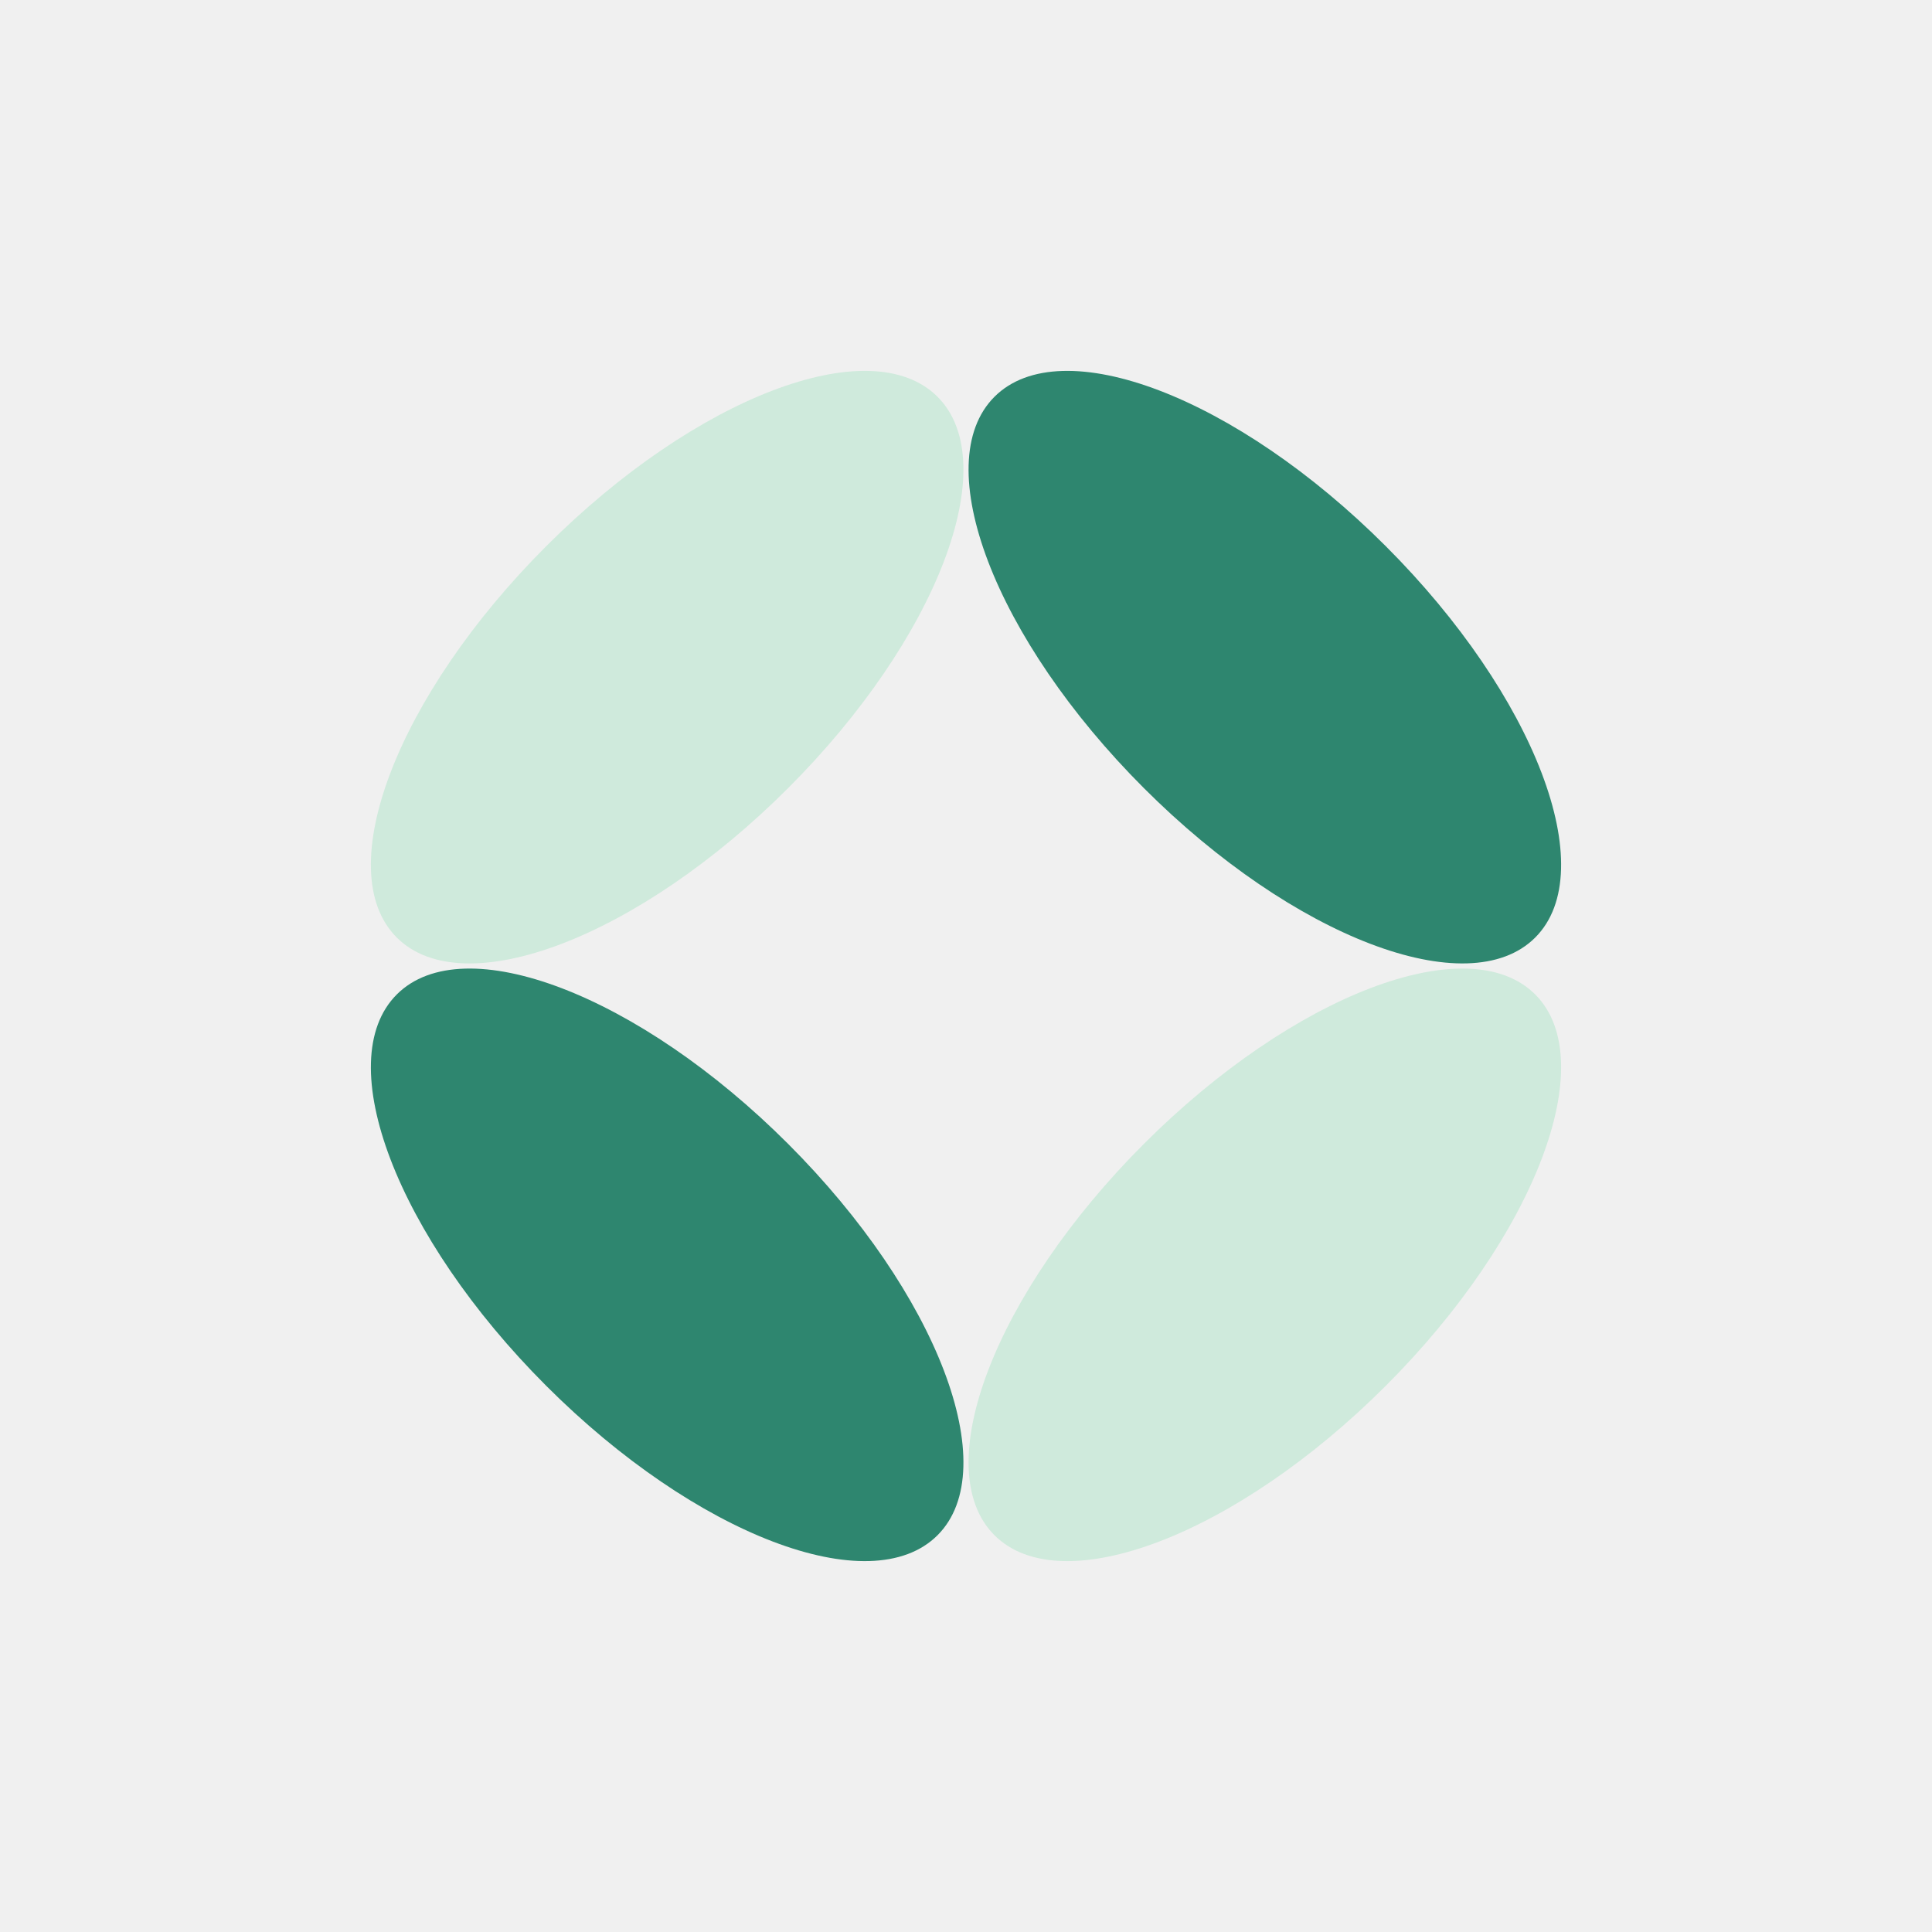
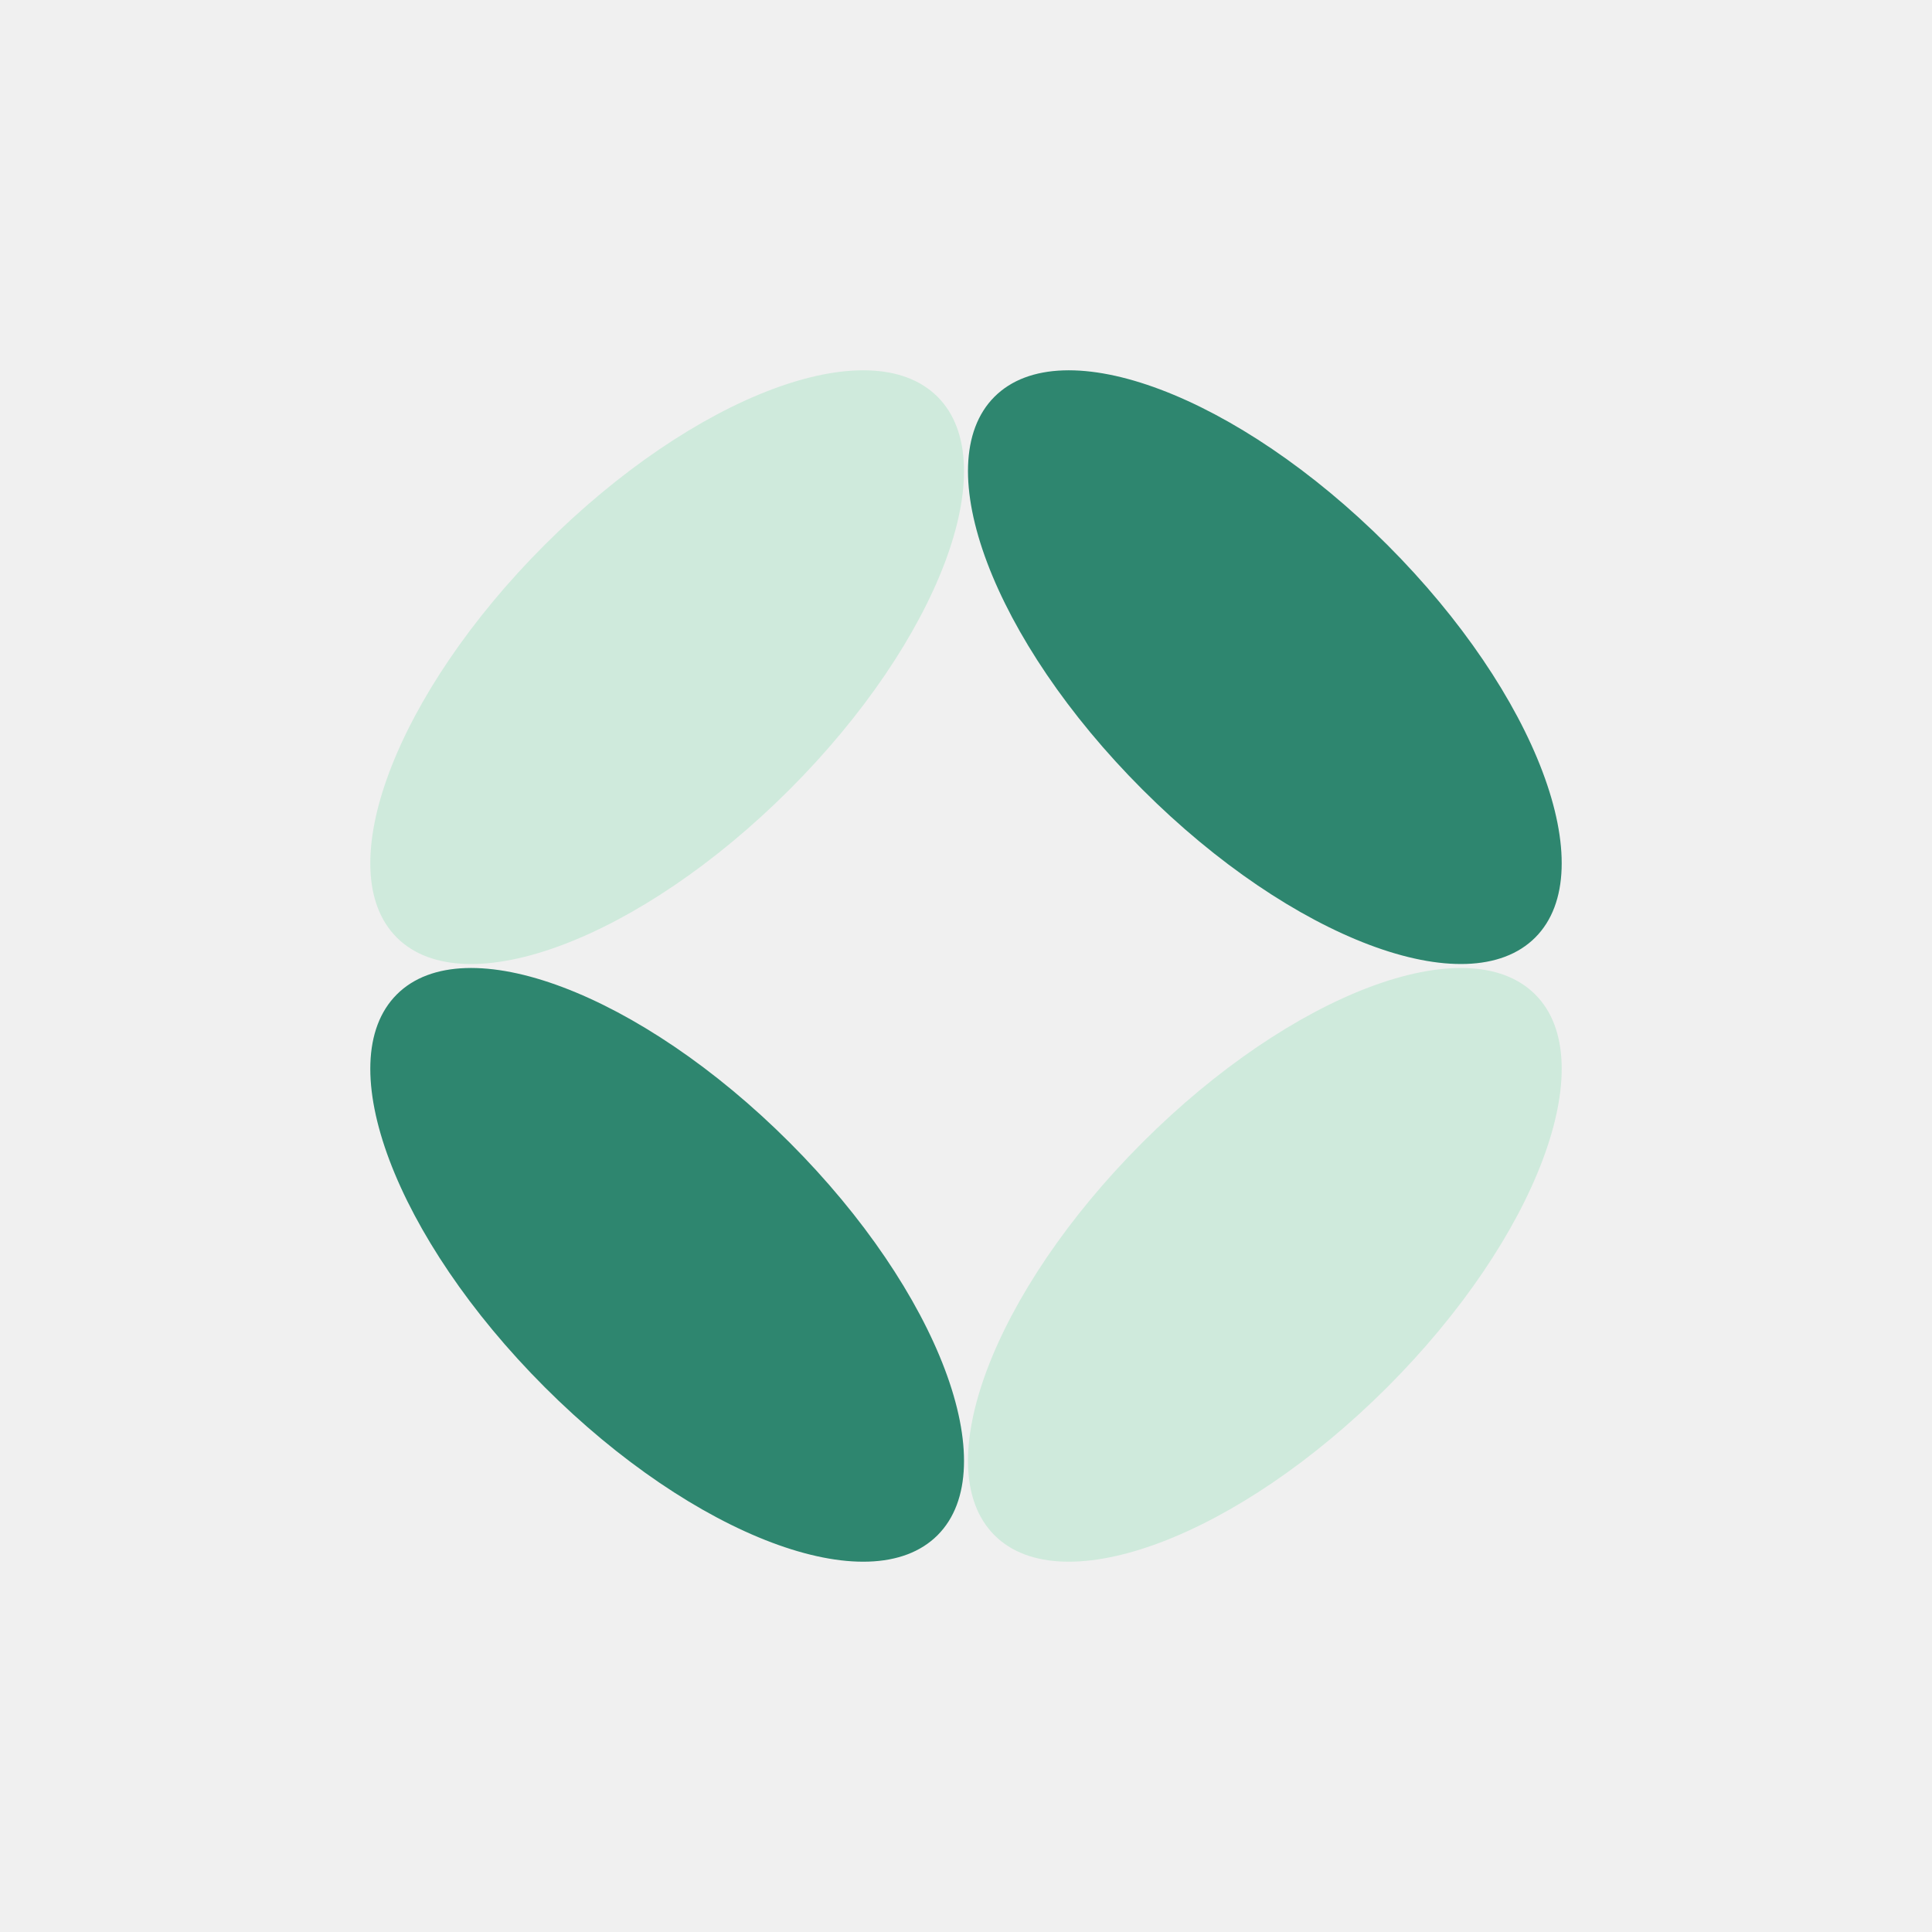
<svg xmlns="http://www.w3.org/2000/svg" viewBox="0 0 96 96" role="img" aria-label="Aster Vault">
-   <g>
-     <ellipse cx="48" cy="27" rx="19" ry="8.5" fill="#2E866F" transform="rotate(45 48 48)" />
-     <ellipse cx="48" cy="27" rx="19" ry="8.5" fill="#CFEADC" transform="rotate(135 48 48)" />
-     <ellipse cx="48" cy="27" rx="19" ry="8.5" fill="#2E866F" transform="rotate(225 48 48)" />
-     <ellipse cx="48" cy="27" rx="19" ry="8.5" fill="#CFEADC" transform="rotate(315 48 48)" />
+   <defs>
+     <mask id="aster-negative-space">
+       <rect width="96" height="96" fill="#ffffff" />
+       <path d="M48 30 Q50 44 62 48 Q50 52 48 66 Q46 52 34 48 Q46 44 48 30 Z" fill="#000000" />
+     </mask>
+   </defs>
+   <g mask="url(#aster-negative-space)">
+     <ellipse cx="48" cy="27" rx="19" ry="8.6" fill="#2E866F" transform="rotate(45 48 48)" />
+     <ellipse cx="48" cy="27" rx="19" ry="8.6" fill="#CFEADC" transform="rotate(135 48 48)" />
+     <ellipse cx="48" cy="27" rx="19" ry="8.6" fill="#2E866F" transform="rotate(225 48 48)" />
+     <ellipse cx="48" cy="27" rx="19" ry="8.6" fill="#CFEADC" transform="rotate(315 48 48)" />
  </g>
</svg>
